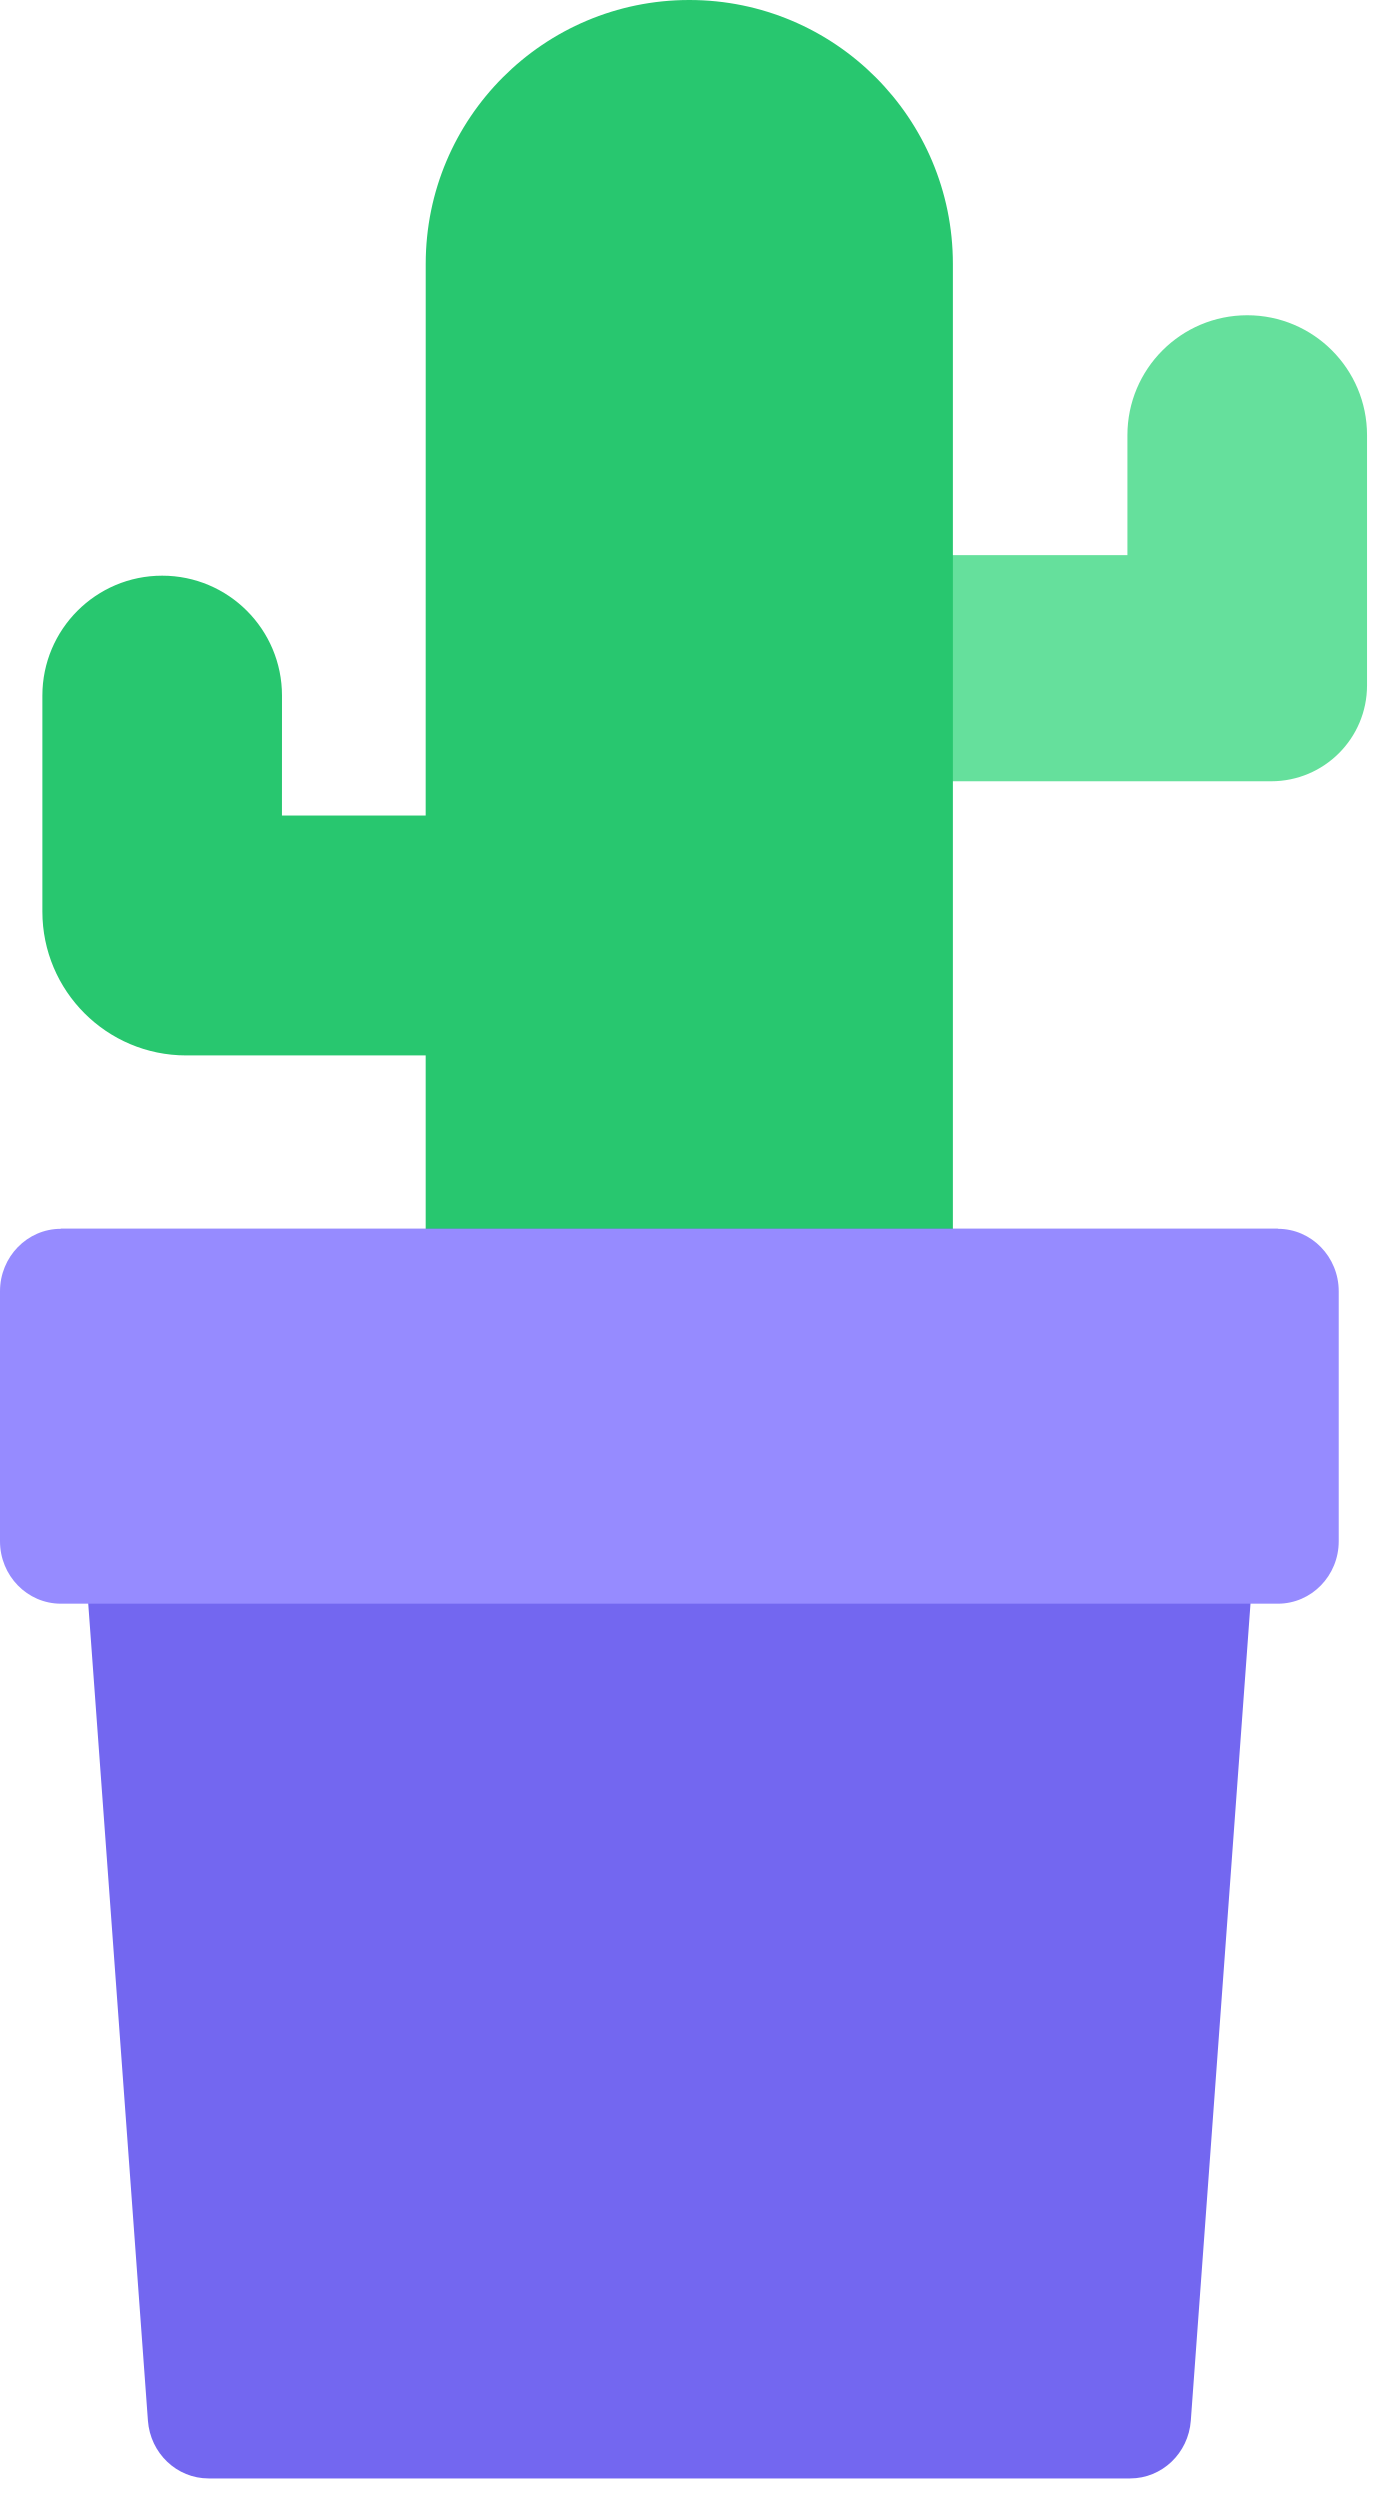
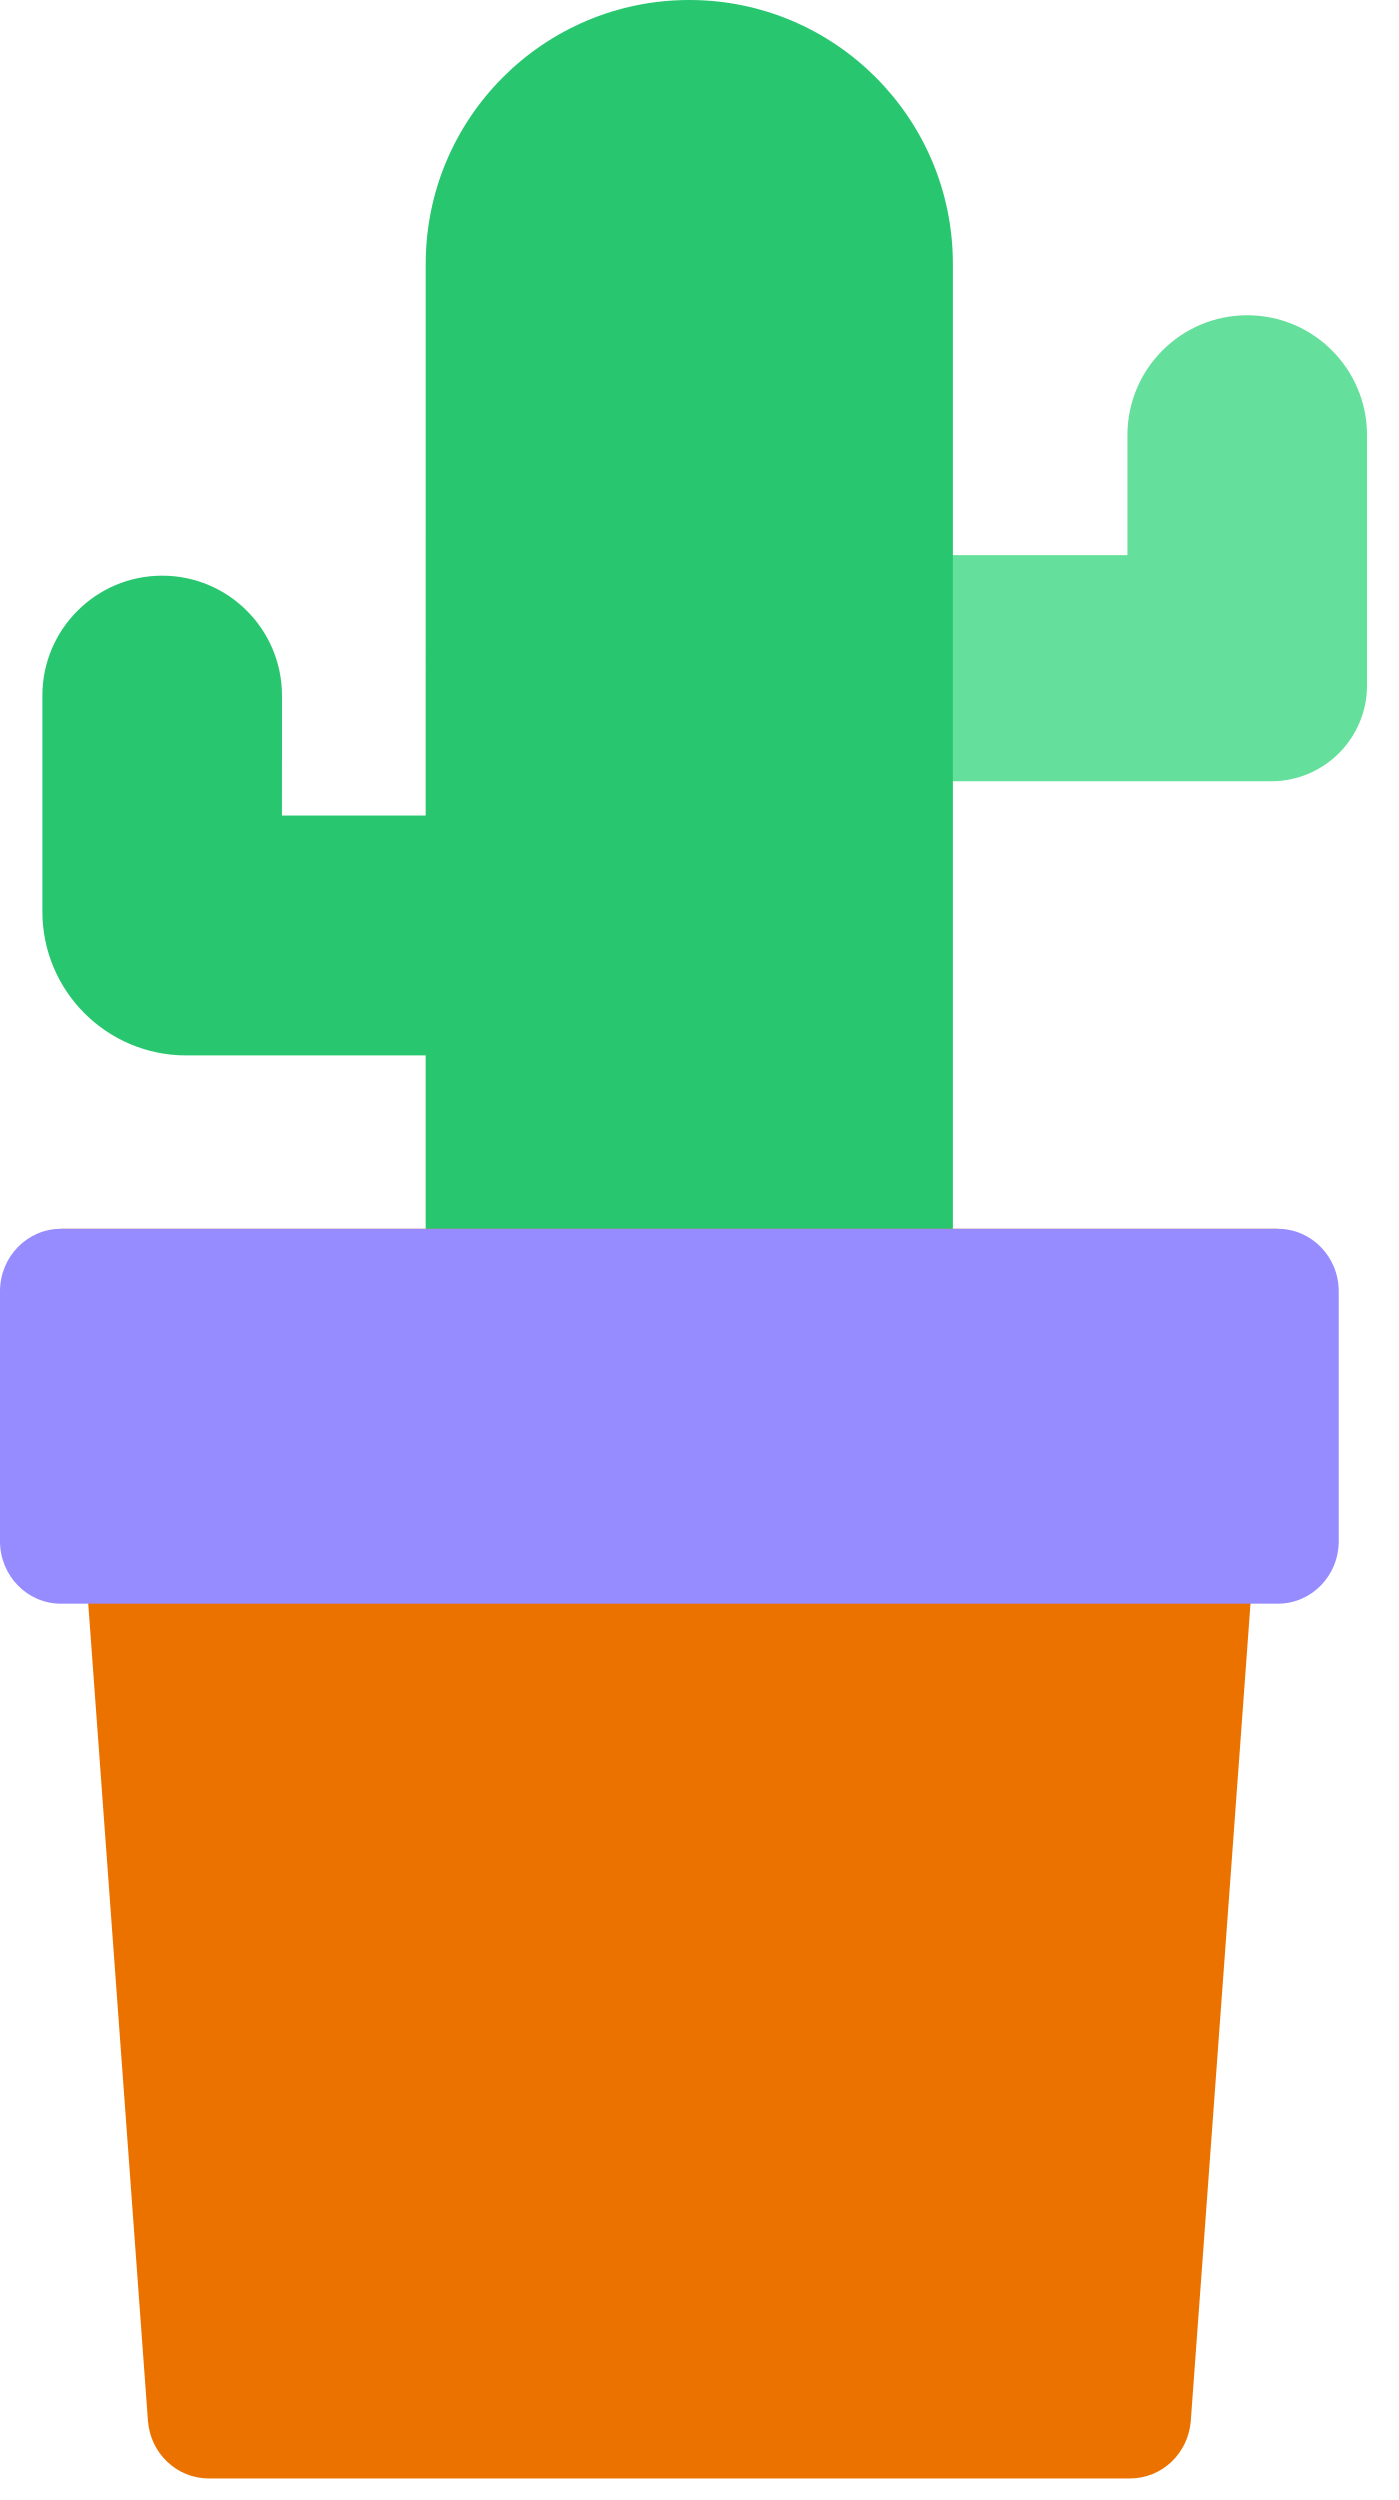
<svg xmlns="http://www.w3.org/2000/svg" width="33px" height="59px" viewBox="0 0 33 59" version="1.1">
  <g id="📝-Pages-New" stroke="none" stroke-width="1" fill="none" fill-rule="evenodd">
    <g id="Pricing" transform="translate(-513, -454)">
      <g id="Pricing-Card" transform="translate(383, 375)">
        <g id="Pot4" transform="translate(130, 79)">
          <g id="Group-33" transform="translate(1, 0)">
            <path d="M18.822,18.438 L18.822,13.101 L25.607,13.101 L25.607,10.271 C25.607,8.707 26.873,7.44 28.435,7.44 C29.996,7.44 31.262,8.707 31.262,10.271 L31.262,16.174 C31.262,17.425 30.249,18.438 29,18.438 L18.822,18.438 Z" id="Path" fill="#65E09C" />
            <path d="M4.74518975e-13,21.512 L4.74518975e-13,16.417 C4.74518975e-13,14.853 1.266,13.586 2.827,13.586 C4.389,13.586 5.655,14.853 5.655,16.417 L5.654,19.247 L9.046,19.247 L9.047,6.227 C9.047,2.788 11.832,1.92988482e-13 15.267,1.92988482e-13 C18.703,1.92988482e-13 21.488,2.788 21.488,6.227 L21.488,38.494 L9.047,38.494 L9.046,24.907 L3.393,24.908 C1.519,24.908 4.74518975e-13,23.387 4.74518975e-13,21.512 Z" id="Path" fill="#28C76F" />
          </g>
          <g id="Group-34" transform="translate(0, 29)">
-             <path d="M1.436,0 L30.158,0 L28.103,28.127 C28.047,28.896 27.423,29.491 26.671,29.491 L4.923,29.491 C4.171,29.491 3.547,28.896 3.491,28.127 L1.436,0 Z" id="Rectangle" fill="#7367F0" />
+             <path d="M1.436,0 L30.158,0 L28.103,28.127 C28.047,28.896 27.423,29.491 26.671,29.491 L4.923,29.491 C4.171,29.491 3.547,28.896 3.491,28.127 L1.436,0 Z" id="Rectangle" fill="#EC7200" />
            <path d="M1.436,0 L30.158,0 C30.951,0 31.594,0.66 31.594,1.475 L31.594,7.373 C31.594,8.187 30.951,8.847 30.158,8.847 L1.436,8.847 C0.643,8.847 0,8.187 0,7.373 L0,1.475 C0,0.66 0.643,0 1.436,0 Z" id="Rectangle" fill="#968BFF" />
          </g>
        </g>
      </g>
    </g>
  </g>
</svg>
